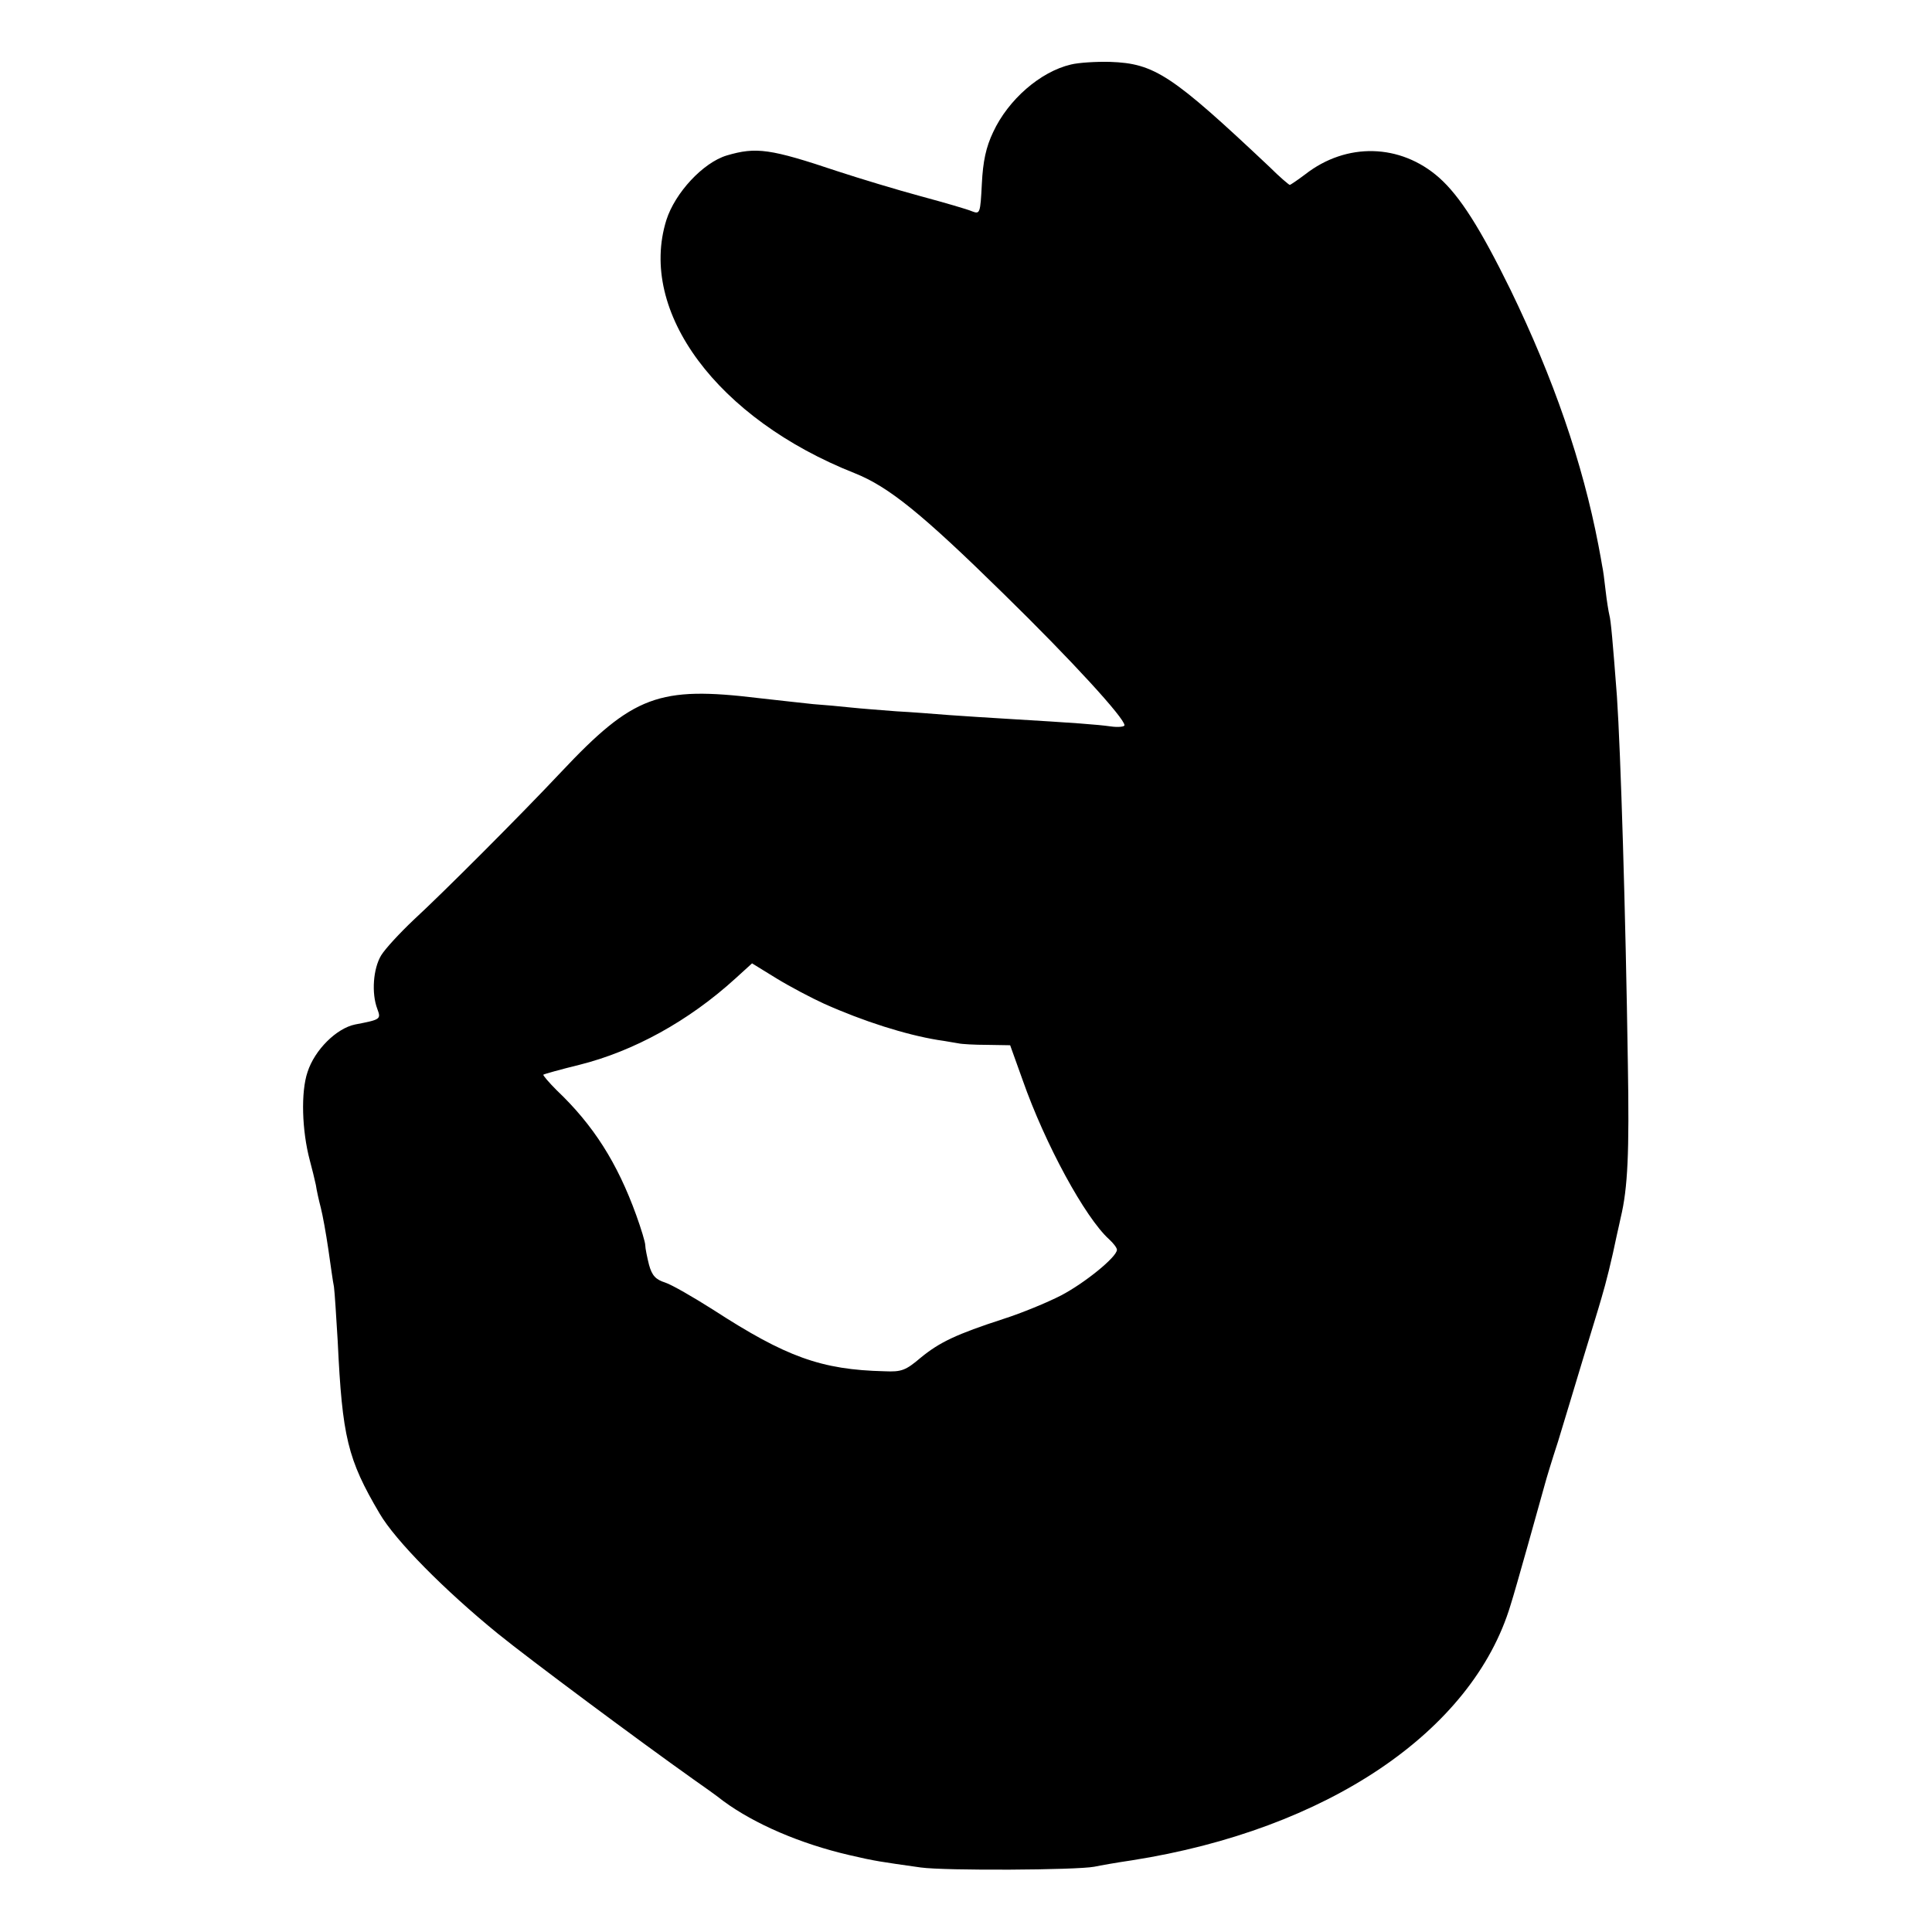
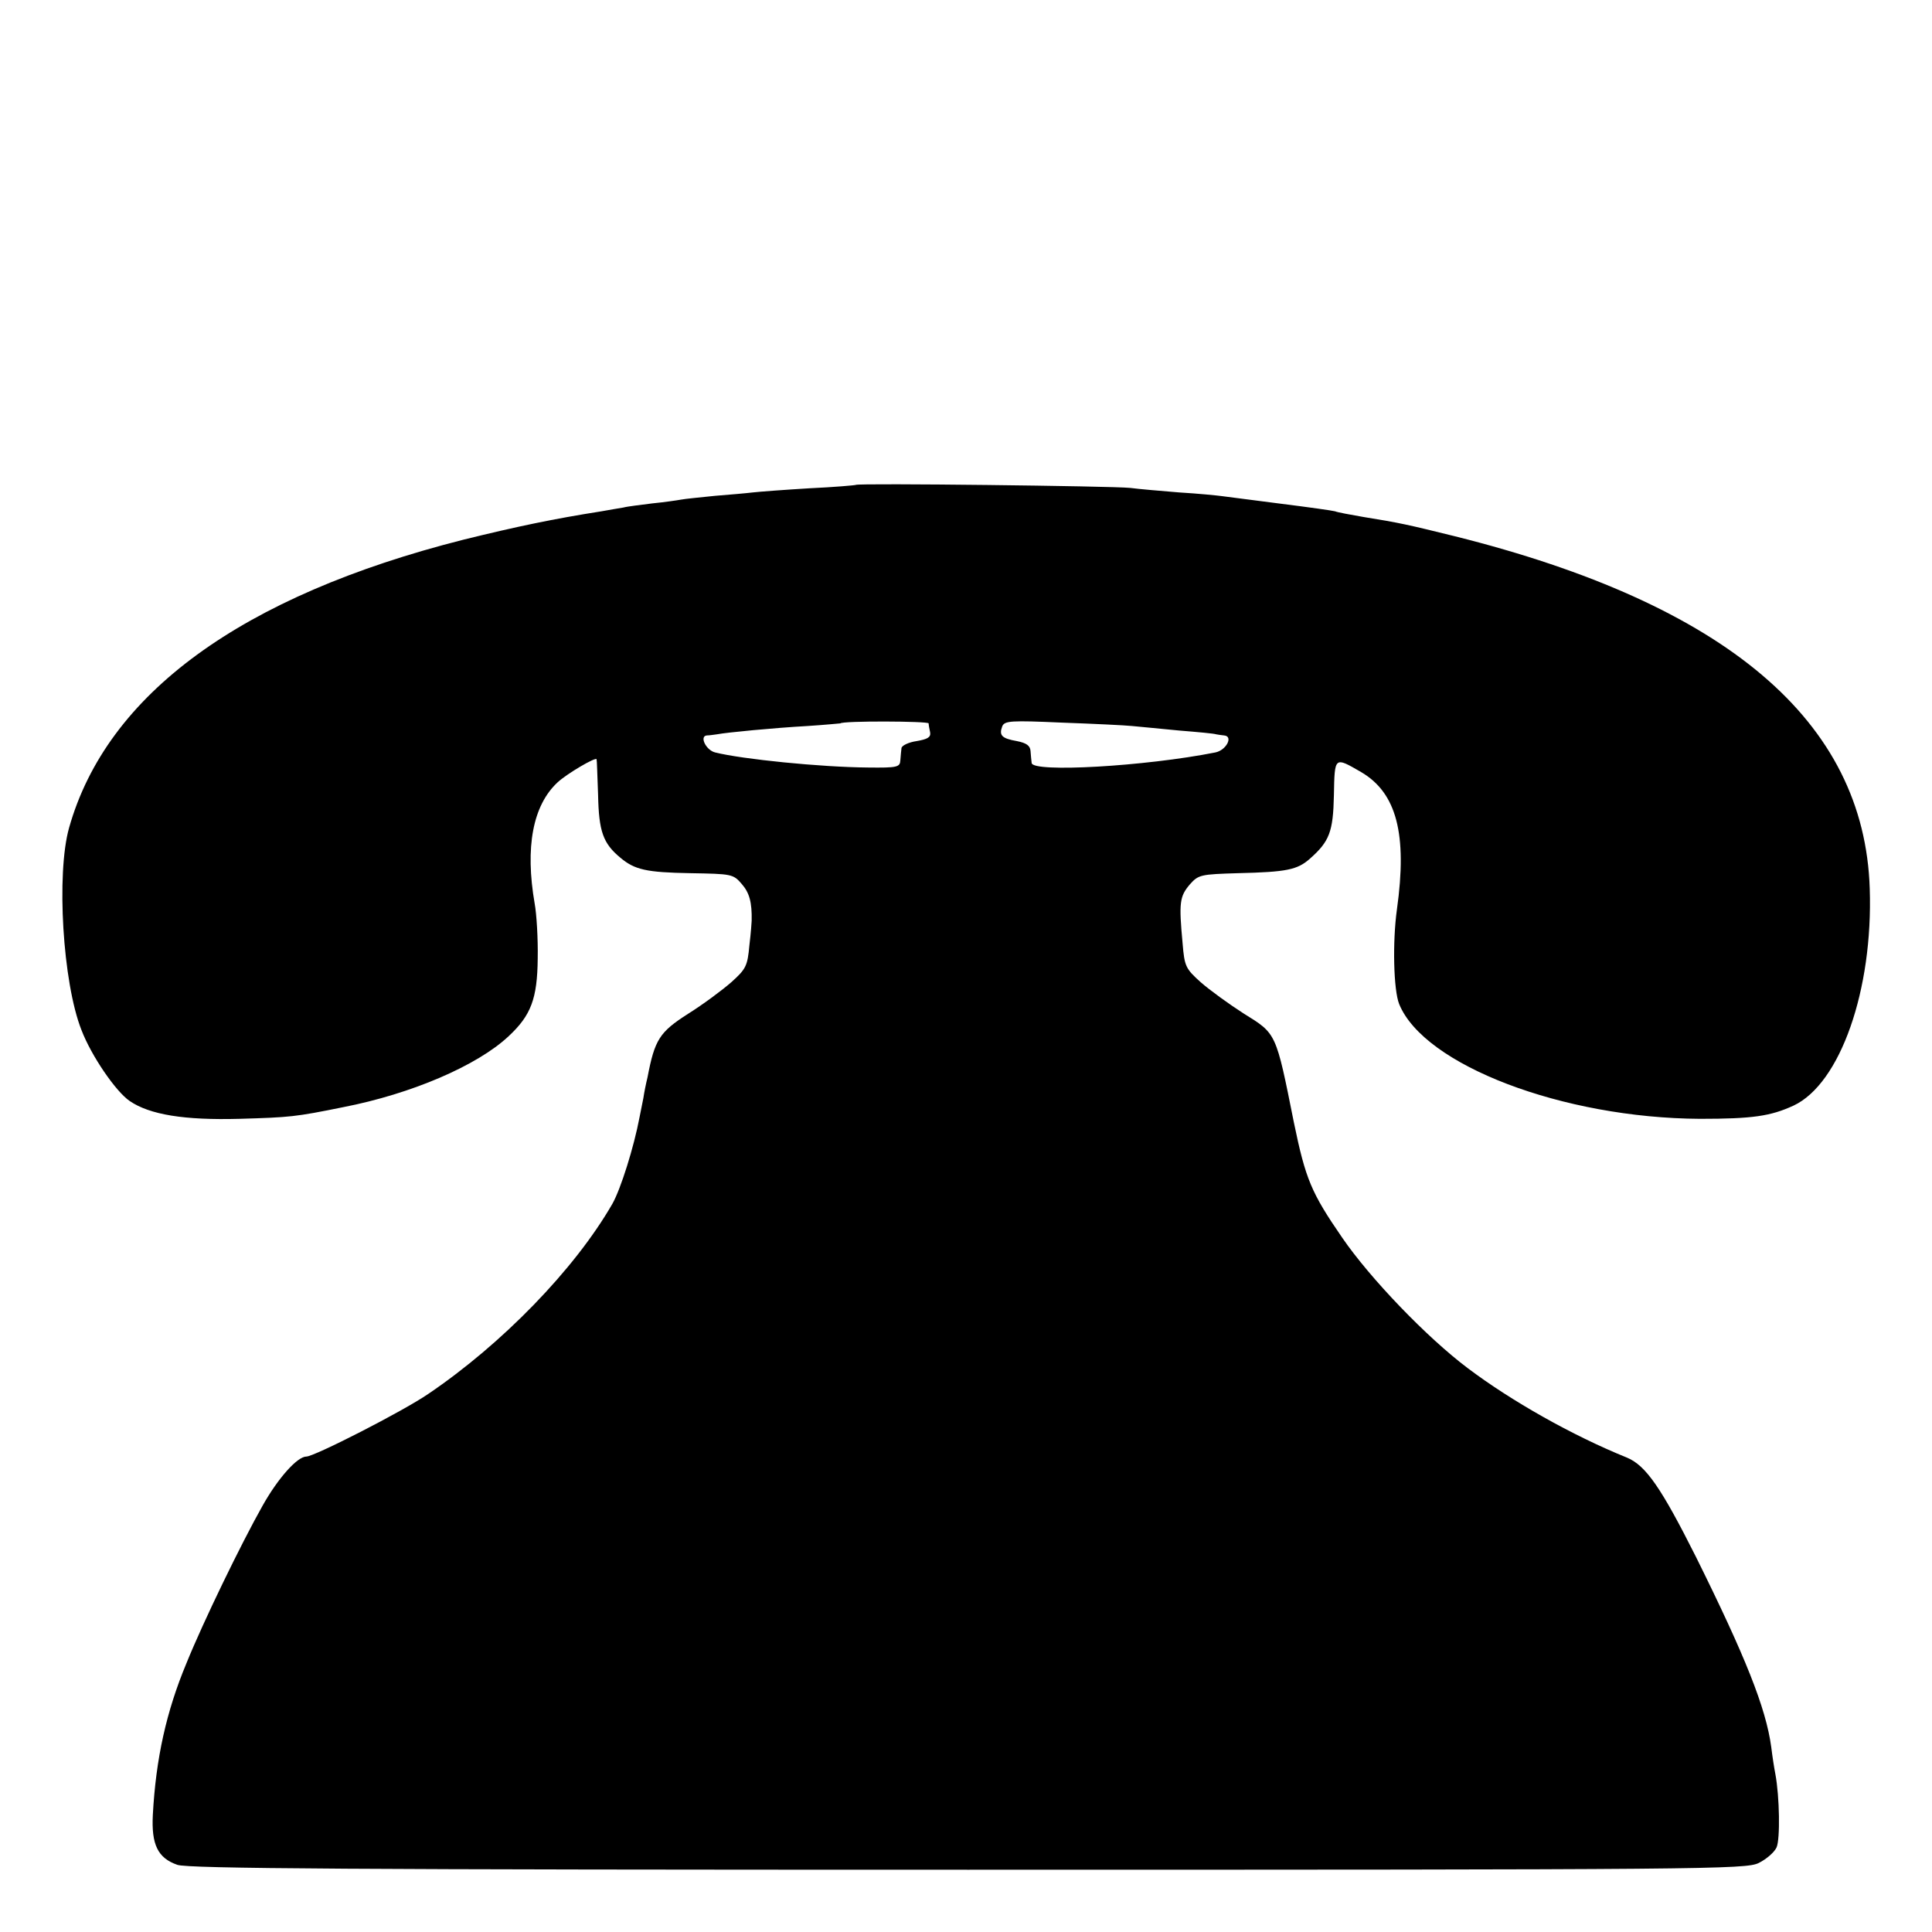
<svg xmlns="http://www.w3.org/2000/svg" version="1.0" width="512pt" height="512pt" viewBox="0 0 512 512" preserveAspectRatio="xMidYMid meet">
  <g transform="translate(0,512) scale(0.1,-0.1)" fill="#000000" stroke="none">
-     <path d="M2838 4949 c-81 -19 -166 -93 -206 -179 -19 -40 -27 -77 -30 -137 -4 -79 -5 -81 -26 -73 -11 5 -73 23 -136 40 -63 17 -162 47 -220 66 -179 60 -216 65 -294 42 -63 -19 -137 -99 -160 -171 -76 -243 135 -527 499 -671 90 -36 177 -106 395 -320 179 -175 320 -329 320 -348 0 -4 -17 -6 -37 -3 -37 5 -89 9 -273 20 -47 3 -116 7 -155 10 -38 3 -101 8 -140 10 -38 3 -92 7 -120 10 -27 3 -72 7 -100 9 -27 3 -93 10 -145 16 -264 32 -332 7 -523 -196 -109 -116 -314 -321 -390 -391 -37 -35 -76 -77 -87 -95 -21 -35 -26 -100 -10 -142 10 -27 9 -28 -59 -41 -49 -10 -107 -67 -126 -126 -18 -53 -15 -155 6 -234 6 -22 13 -51 16 -65 2 -14 8 -41 13 -60 5 -19 14 -69 20 -110 6 -41 12 -86 15 -100 2 -14 6 -79 10 -145 12 -253 26 -312 111 -456 42 -72 173 -204 313 -318 85 -69 377 -286 518 -386 24 -17 60 -42 80 -58 83 -61 204 -113 333 -143 68 -16 84 -18 190 -33 65 -9 413 -7 460 2 14 3 59 11 100 17 516 81 902 341 1003 676 13 40 77 270 92 324 2 8 17 58 34 110 16 52 45 149 65 215 20 66 43 140 50 165 12 40 27 100 41 168 3 12 7 32 10 45 19 79 23 173 19 407 -6 404 -19 827 -29 975 -11 144 -16 201 -20 215 -2 8 -7 38 -10 65 -3 28 -7 57 -9 65 -1 8 -6 33 -10 55 -42 219 -119 442 -233 677 -80 163 -134 248 -189 297 -103 91 -246 94 -355 9 -20 -15 -39 -28 -41 -28 -2 0 -27 21 -54 48 -258 243 -304 274 -422 278 -37 1 -84 -2 -104 -7z m-654 -2489 c105 -47 216 -82 301 -96 22 -3 47 -8 55 -9 8 -2 43 -4 76 -4 l61 -1 33 -92 c60 -171 166 -365 229 -422 12 -11 21 -23 21 -28 0 -19 -85 -88 -148 -121 -37 -19 -105 -47 -152 -62 -126 -41 -170 -62 -220 -103 -40 -34 -51 -38 -96 -36 -168 4 -261 38 -454 163 -52 33 -109 66 -127 72 -25 8 -35 18 -43 47 -5 20 -10 44 -10 52 0 8 -11 44 -24 80 -50 138 -113 238 -211 331 -21 21 -37 40 -35 41 3 2 46 14 95 26 144 36 290 116 414 229 l44 40 65 -40 c36 -22 93 -52 126 -67z" />
+     <path d="M2268 3835 c-1 -1 -57 -6 -123 -9 -66 -4 -133 -9 -150 -11 -16 -2 -62 -6 -100 -9 -39 -4 -80 -8 -90 -10 -11 -2 -45 -7 -76 -10 -31 -4 -66 -8 -77 -11 -11 -2 -37 -6 -58 -10 -127 -20 -223 -40 -365 -75 -589 -149 -946 -409 -1046 -764 -34 -121 -17 -410 33 -536 26 -68 91 -163 128 -188 53 -36 144 -51 291 -47 134 4 147 5 275 31 180 35 355 110 438 188 59 55 76 99 77 206 1 52 -3 118 -8 145 -26 150 -5 261 61 322 25 23 100 67 103 61 1 -2 2 -44 4 -95 2 -96 13 -128 59 -166 38 -32 69 -39 185 -41 110 -2 114 -2 137 -29 20 -23 27 -48 26 -97 0 -3 -2 -32 -6 -65 -5 -55 -9 -63 -48 -98 -24 -21 -75 -59 -115 -84 -75 -48 -88 -68 -107 -168 -4 -16 -9 -41 -11 -55 -3 -14 -7 -36 -10 -50 -15 -80 -50 -191 -72 -230 -100 -174 -293 -372 -488 -504 -67 -46 -302 -166 -323 -166 -24 0 -75 -57 -116 -130 -56 -99 -158 -309 -202 -418 -53 -127 -81 -252 -89 -402 -4 -78 13 -114 65 -132 28 -10 465 -13 2095 -13 1963 0 2062 1 2096 18 20 10 41 28 47 41 10 22 8 135 -3 194 -3 15 -8 47 -11 72 -14 104 -69 241 -200 505 -91 181 -132 241 -182 262 -146 59 -308 151 -422 237 -108 81 -259 238 -333 346 -82 119 -97 155 -128 305 -48 240 -46 235 -133 289 -39 25 -90 62 -114 83 -40 36 -43 42 -48 103 -10 108 -8 124 19 156 23 26 29 27 128 30 129 3 157 9 190 38 52 46 62 71 64 169 2 103 1 102 72 61 94 -55 123 -164 95 -364 -12 -86 -9 -214 6 -251 66 -162 434 -302 797 -304 140 0 187 7 248 35 124 58 211 307 202 575 -14 444 -380 754 -1100 934 -126 31 -143 35 -242 51 -34 6 -68 12 -75 15 -7 2 -71 11 -143 20 -71 9 -141 18 -155 20 -14 2 -65 7 -115 10 -49 4 -108 9 -130 12 -47 5 -721 13 -727 8z m193 -632 c0 -4 2 -15 4 -24 2 -13 -7 -18 -36 -23 -21 -3 -40 -12 -40 -19 -1 -6 -2 -21 -3 -32 -1 -18 -8 -20 -86 -19 -125 1 -333 22 -405 40 -24 6 -42 43 -22 45 7 0 19 2 27 3 26 5 151 17 240 22 47 3 86 7 87 7 6 7 233 6 234 0z m539 -7 c19 -2 76 -7 125 -12 50 -4 93 -8 98 -10 4 -1 13 -2 21 -3 25 -2 6 -39 -23 -45 -186 -37 -485 -54 -487 -28 -1 6 -2 21 -3 32 -1 14 -11 21 -36 26 -40 7 -48 15 -39 39 6 15 23 16 158 10 83 -3 167 -7 186 -9z" />
  </g>
</svg>
